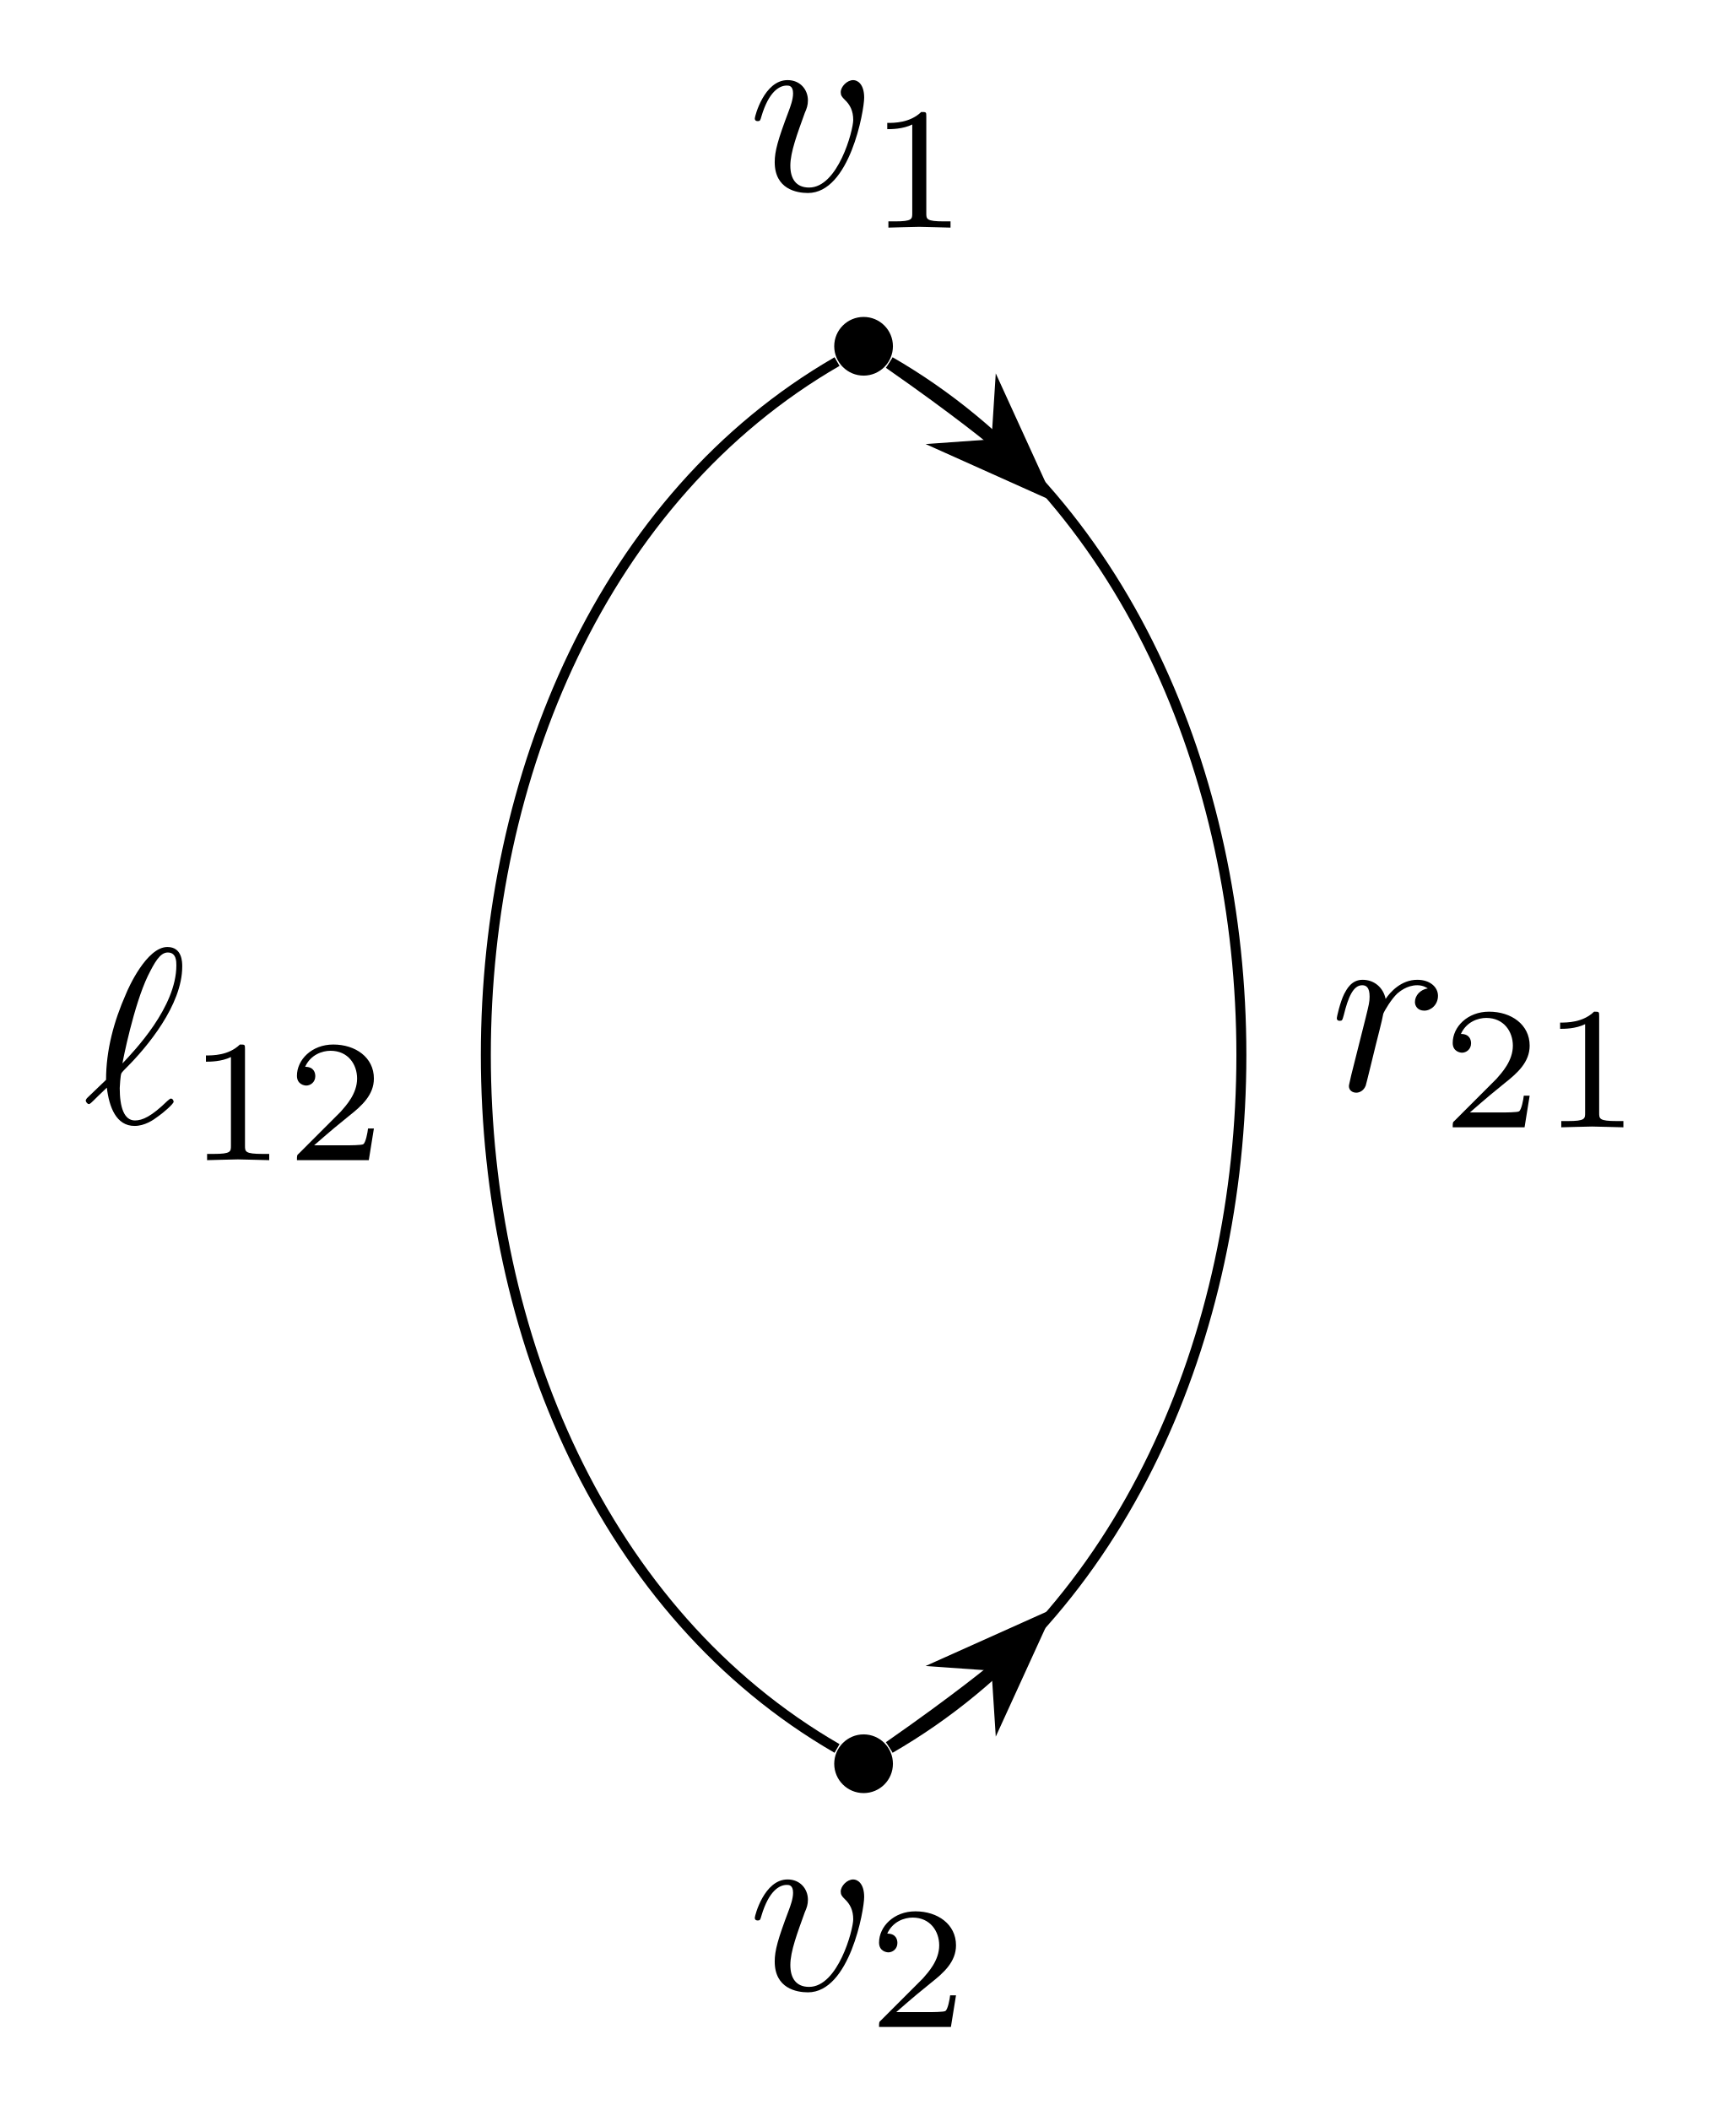
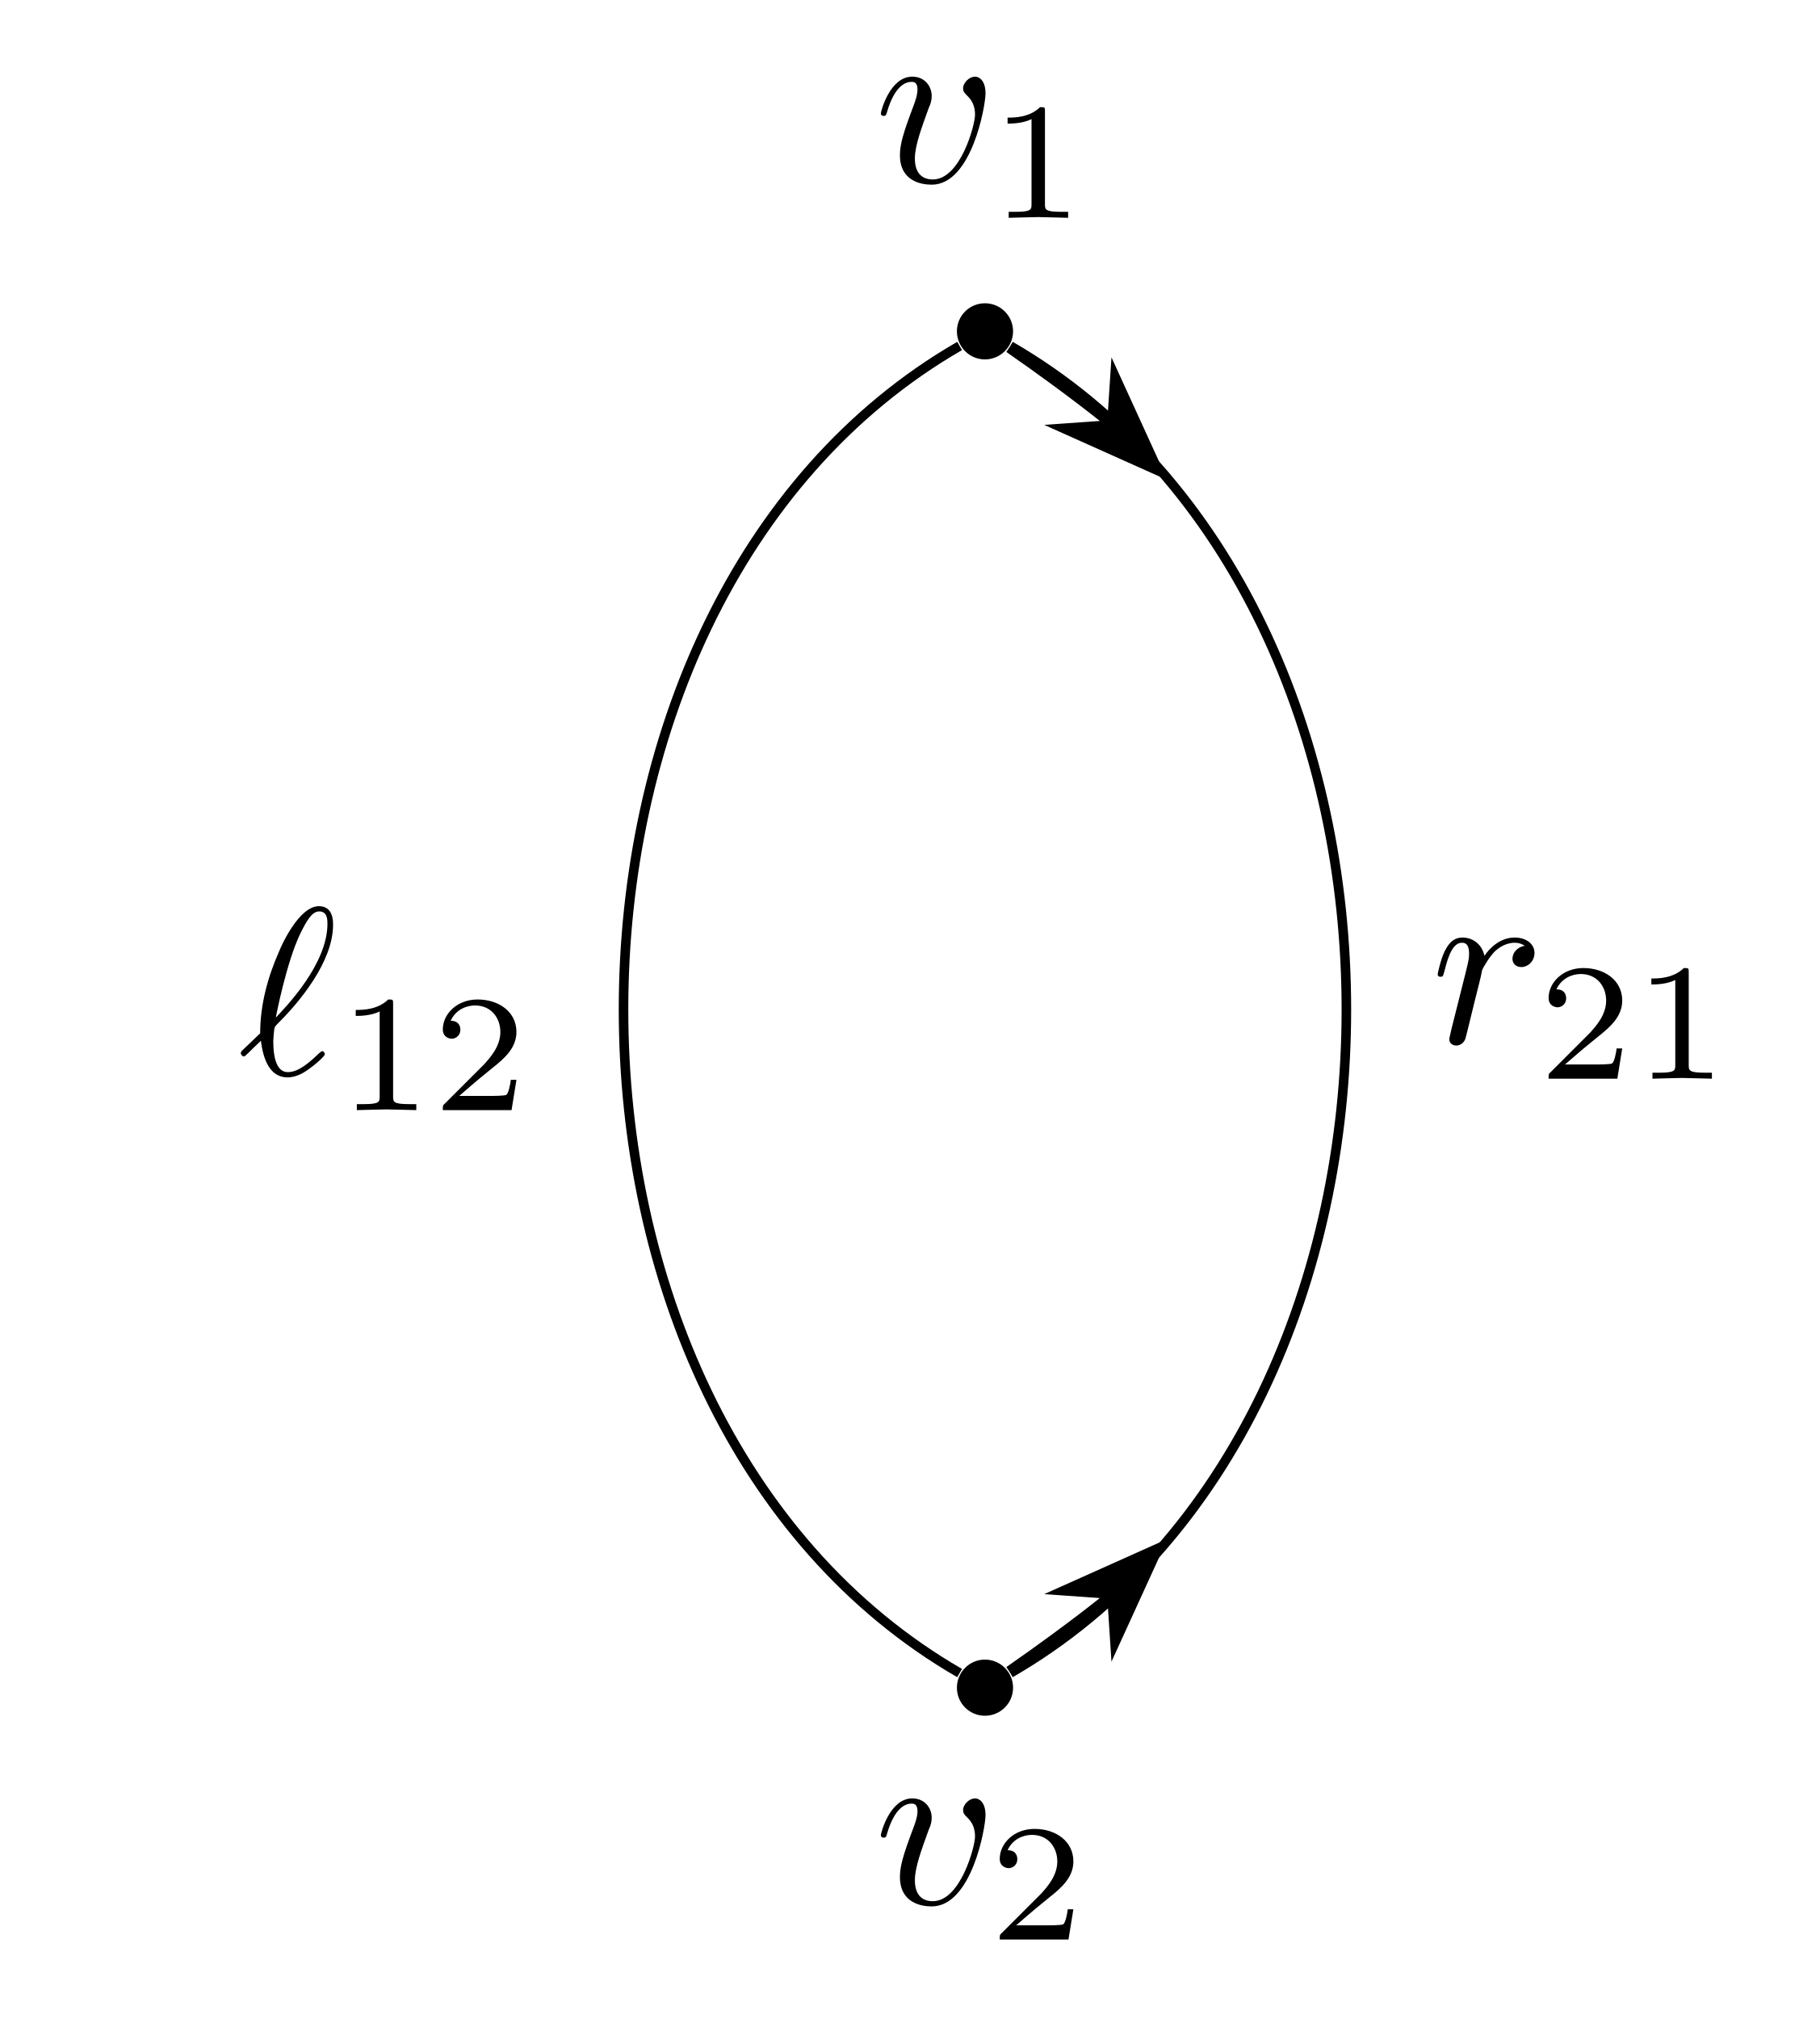
- <svg xmlns="http://www.w3.org/2000/svg" xmlns:xlink="http://www.w3.org/1999/xlink" width="69.43" height="84.39" viewBox="0 0 69.43 84.39">
+ <svg xmlns="http://www.w3.org/2000/svg" xmlns:xlink="http://www.w3.org/1999/xlink" width="76.06pt" height="84.39pt" viewBox="0 0 76.06 84.39">
  <defs>
    <g>
      <g id="glyph-0-0">
        <path d="M 4.672 -3.703 C 4.672 -4.25 4.406 -4.406 4.234 -4.406 C 3.984 -4.406 3.734 -4.141 3.734 -3.922 C 3.734 -3.797 3.781 -3.734 3.891 -3.625 C 4.109 -3.422 4.234 -3.172 4.234 -2.812 C 4.234 -2.391 3.625 -0.109 2.469 -0.109 C 1.953 -0.109 1.719 -0.453 1.719 -0.984 C 1.719 -1.531 2 -2.266 2.297 -3.094 C 2.375 -3.266 2.422 -3.406 2.422 -3.594 C 2.422 -4.031 2.109 -4.406 1.609 -4.406 C 0.672 -4.406 0.297 -2.953 0.297 -2.875 C 0.297 -2.766 0.391 -2.766 0.406 -2.766 C 0.516 -2.766 0.516 -2.797 0.562 -2.953 C 0.859 -3.953 1.281 -4.188 1.578 -4.188 C 1.656 -4.188 1.828 -4.188 1.828 -3.875 C 1.828 -3.625 1.719 -3.344 1.656 -3.172 C 1.219 -2.016 1.094 -1.562 1.094 -1.125 C 1.094 -0.047 1.969 0.109 2.422 0.109 C 4.094 0.109 4.672 -3.188 4.672 -3.703 Z M 4.672 -3.703 " />
      </g>
      <g id="glyph-0-1">
        <path d="M 0.156 -0.984 C 0.141 -0.953 0.109 -0.922 0.109 -0.891 C 0.109 -0.844 0.172 -0.75 0.234 -0.75 C 0.281 -0.75 0.312 -0.781 0.594 -1.062 C 0.672 -1.141 0.875 -1.328 0.953 -1.406 C 1.047 -0.625 1.328 0.125 2.062 0.125 C 2.469 0.125 2.812 -0.109 3.016 -0.266 C 3.156 -0.359 3.625 -0.75 3.625 -0.844 C 3.625 -0.875 3.594 -0.969 3.516 -0.969 C 3.484 -0.969 3.469 -0.953 3.375 -0.875 C 2.734 -0.25 2.375 -0.094 2.078 -0.094 C 1.641 -0.094 1.469 -0.625 1.469 -1.391 C 1.469 -1.453 1.5 -1.906 1.531 -1.969 C 1.547 -2 1.547 -2.016 1.75 -2.219 C 2.547 -3.016 3.969 -4.703 3.969 -6.25 C 3.969 -6.422 3.969 -7.031 3.375 -7.031 C 2.547 -7.031 1.812 -5.391 1.719 -5.156 C 1.234 -4.062 0.922 -2.906 0.922 -1.719 Z M 1.578 -2.375 C 1.594 -2.5 2.031 -4.703 2.594 -5.875 C 2.859 -6.406 3.078 -6.812 3.391 -6.812 C 3.734 -6.812 3.734 -6.453 3.734 -6.297 C 3.734 -4.625 2.047 -2.875 1.578 -2.375 Z M 1.578 -2.375 " />
      </g>
      <g id="glyph-0-2">
        <path d="M 0.875 -0.594 C 0.844 -0.438 0.781 -0.203 0.781 -0.156 C 0.781 0.016 0.922 0.109 1.078 0.109 C 1.203 0.109 1.375 0.031 1.453 -0.172 C 1.469 -0.203 1.797 -1.562 1.844 -1.75 C 1.922 -2.078 2.109 -2.766 2.156 -3.047 C 2.203 -3.172 2.484 -3.641 2.719 -3.859 C 2.797 -3.922 3.094 -4.188 3.516 -4.188 C 3.781 -4.188 3.922 -4.062 3.938 -4.062 C 3.641 -4.016 3.422 -3.781 3.422 -3.516 C 3.422 -3.359 3.531 -3.172 3.797 -3.172 C 4.062 -3.172 4.344 -3.406 4.344 -3.766 C 4.344 -4.109 4.031 -4.406 3.516 -4.406 C 2.875 -4.406 2.438 -3.922 2.25 -3.641 C 2.156 -4.094 1.797 -4.406 1.328 -4.406 C 0.875 -4.406 0.688 -4.016 0.594 -3.844 C 0.422 -3.5 0.297 -2.906 0.297 -2.875 C 0.297 -2.766 0.391 -2.766 0.406 -2.766 C 0.516 -2.766 0.516 -2.781 0.578 -3 C 0.75 -3.703 0.953 -4.188 1.312 -4.188 C 1.469 -4.188 1.609 -4.109 1.609 -3.734 C 1.609 -3.516 1.578 -3.406 1.453 -2.891 Z M 0.875 -0.594 " />
      </g>
      <g id="glyph-1-0">
        <path d="M 2.328 -4.438 C 2.328 -4.625 2.328 -4.625 2.125 -4.625 C 1.672 -4.188 1.047 -4.188 0.766 -4.188 L 0.766 -3.938 C 0.922 -3.938 1.391 -3.938 1.766 -4.125 L 1.766 -0.578 C 1.766 -0.344 1.766 -0.25 1.078 -0.25 L 0.812 -0.25 L 0.812 0 C 0.938 0 1.797 -0.031 2.047 -0.031 C 2.266 -0.031 3.141 0 3.297 0 L 3.297 -0.25 L 3.031 -0.25 C 2.328 -0.25 2.328 -0.344 2.328 -0.578 Z M 2.328 -4.438 " />
      </g>
      <g id="glyph-1-1">
        <path d="M 3.516 -1.266 L 3.281 -1.266 C 3.266 -1.109 3.188 -0.703 3.094 -0.641 C 3.047 -0.594 2.516 -0.594 2.406 -0.594 L 1.125 -0.594 C 1.859 -1.234 2.109 -1.438 2.516 -1.766 C 3.031 -2.172 3.516 -2.609 3.516 -3.266 C 3.516 -4.109 2.781 -4.625 1.891 -4.625 C 1.031 -4.625 0.438 -4.016 0.438 -3.375 C 0.438 -3.031 0.734 -2.984 0.812 -2.984 C 0.969 -2.984 1.172 -3.109 1.172 -3.359 C 1.172 -3.484 1.125 -3.734 0.766 -3.734 C 0.984 -4.219 1.453 -4.375 1.781 -4.375 C 2.484 -4.375 2.844 -3.828 2.844 -3.266 C 2.844 -2.656 2.406 -2.188 2.188 -1.938 L 0.516 -0.266 C 0.438 -0.203 0.438 -0.188 0.438 0 L 3.312 0 Z M 3.516 -1.266 " />
      </g>
    </g>
  </defs>
-   <path fill-rule="nonzero" fill="rgb(0%, 0%, 0%)" fill-opacity="1" d="M 35.715 13.848 C 35.715 13.199 35.191 12.676 34.543 12.676 C 33.895 12.676 33.367 13.199 33.367 13.848 C 33.367 14.496 33.895 15.023 34.543 15.023 C 35.191 15.023 35.715 14.496 35.715 13.848 Z M 35.715 13.848 " />
+   <path fill-rule="nonzero" fill="rgb(0%, 0%, 0%)" fill-opacity="1" d="M 42.352 13.848 C 42.352 13.199 41.824 12.676 41.176 12.676 C 40.527 12.676 40.004 13.199 40.004 13.848 C 40.004 14.496 40.527 15.023 41.176 15.023 C 41.824 15.023 42.352 14.496 42.352 13.848 Z M 42.352 13.848 " />
  <g fill="rgb(0%, 0%, 0%)" fill-opacity="1">
-     <use xlink:href="#glyph-0-0" x="29.893" y="7.61" />
+     <use xlink:href="#glyph-0-0" x="36.528" y="7.61" />
  </g>
  <g fill="rgb(0%, 0%, 0%)" fill-opacity="1">
-     <use xlink:href="#glyph-1-0" x="34.722" y="9.104" />
+     <use xlink:href="#glyph-1-0" x="41.357" y="9.104" />
  </g>
-   <path fill-rule="nonzero" fill="rgb(0%, 0%, 0%)" fill-opacity="1" d="M 35.715 70.543 C 35.715 69.895 35.191 69.367 34.543 69.367 C 33.895 69.367 33.367 69.895 33.367 70.543 C 33.367 71.191 33.895 71.715 34.543 71.715 C 35.191 71.715 35.715 71.191 35.715 70.543 Z M 35.715 70.543 " />
+   <path fill-rule="nonzero" fill="rgb(0%, 0%, 0%)" fill-opacity="1" d="M 42.352 70.543 C 42.352 69.895 41.824 69.367 41.176 69.367 C 40.527 69.367 40.004 69.895 40.004 70.543 C 40.004 71.191 40.527 71.715 41.176 71.715 C 41.824 71.715 42.352 71.191 42.352 70.543 Z M 42.352 70.543 " />
  <g fill="rgb(0%, 0%, 0%)" fill-opacity="1">
-     <use xlink:href="#glyph-0-0" x="29.893" y="79.575" />
+     <use xlink:href="#glyph-0-0" x="36.528" y="79.575" />
  </g>
  <g fill="rgb(0%, 0%, 0%)" fill-opacity="1">
-     <use xlink:href="#glyph-1-1" x="34.722" y="81.069" />
+     <use xlink:href="#glyph-1-1" x="41.357" y="81.069" />
  </g>
-   <path fill="none" stroke-width="0.399" stroke-linecap="butt" stroke-linejoin="miter" stroke="rgb(0%, 0%, 0%)" stroke-opacity="1" stroke-miterlimit="10" d="M -1.062 56.081 C -19.792 45.265 -19.792 11.429 -1.062 0.612 " transform="matrix(1, 0, 0, -1, 34.542, 70.542)" />
+   <path fill="none" stroke-width="0.399" stroke-linecap="butt" stroke-linejoin="miter" stroke="rgb(0%, 0%, 0%)" stroke-opacity="1" stroke-miterlimit="10" d="M -1.06 56.081 C -19.794 45.265 -19.794 11.429 -1.06 0.612 " transform="matrix(1, 0, 0, -1, 41.177, 70.542)" />
  <g fill="rgb(0%, 0%, 0%)" fill-opacity="1">
-     <use xlink:href="#glyph-0-1" x="3.32" y="44.907" />
+     <use xlink:href="#glyph-0-1" x="9.955" y="44.907" />
  </g>
  <g fill="rgb(0%, 0%, 0%)" fill-opacity="1">
-     <use xlink:href="#glyph-1-0" x="7.471" y="46.401" />
-     <use xlink:href="#glyph-1-1" x="11.439" y="46.401" />
+     <use xlink:href="#glyph-1-0" x="14.106" y="46.401" />
+     <use xlink:href="#glyph-1-1" x="18.074" y="46.401" />
  </g>
-   <path fill="none" stroke-width="0.399" stroke-linecap="butt" stroke-linejoin="miter" stroke="rgb(0%, 0%, 0%)" stroke-opacity="1" stroke-miterlimit="10" d="M 1.06 56.081 C 19.794 45.265 19.794 11.429 1.06 0.612 " transform="matrix(1, 0, 0, -1, 34.542, 70.542)" />
+   <path fill="none" stroke-width="0.399" stroke-linecap="butt" stroke-linejoin="miter" stroke="rgb(0%, 0%, 0%)" stroke-opacity="1" stroke-miterlimit="10" d="M 1.061 56.081 C 19.792 45.265 19.792 11.429 1.061 0.612 " transform="matrix(1, 0, 0, -1, 41.177, 70.542)" />
  <g fill="rgb(0%, 0%, 0%)" fill-opacity="1">
-     <use xlink:href="#glyph-0-2" x="53.172" y="43.593" />
+     <use xlink:href="#glyph-0-2" x="59.807" y="43.593" />
  </g>
  <g fill="rgb(0%, 0%, 0%)" fill-opacity="1">
-     <use xlink:href="#glyph-1-1" x="57.667" y="45.087" />
-     <use xlink:href="#glyph-1-0" x="61.635" y="45.087" />
+     <use xlink:href="#glyph-1-1" x="64.302" y="45.087" />
+     <use xlink:href="#glyph-1-0" x="68.27" y="45.087" />
  </g>
-   <path fill="none" stroke-width="0.399" stroke-linecap="butt" stroke-linejoin="miter" stroke="rgb(0%, 0%, 0%)" stroke-opacity="1" stroke-miterlimit="10" d="M 1.005 55.995 C 3.774 54.069 5.243 52.847 5.231 52.855 " transform="matrix(1, 0, 0, -1, 34.542, 70.542)" />
-   <path fill-rule="nonzero" fill="rgb(0%, 0%, 0%)" fill-opacity="1" stroke-width="0.399" stroke-linecap="butt" stroke-linejoin="miter" stroke="rgb(0%, 0%, 0%)" stroke-opacity="1" stroke-miterlimit="10" d="M 4.691 -0.001 L 0.644 1.524 L 1.976 0 L 0.645 -1.526 Z M 4.691 -0.001 " transform="matrix(0.70946, 0.70468, 0.70468, -0.70946, 38.44582, 16.36582)" />
-   <path fill="none" stroke-width="0.399" stroke-linecap="butt" stroke-linejoin="miter" stroke="rgb(0%, 0%, 0%)" stroke-opacity="1" stroke-miterlimit="10" d="M 1.005 0.698 C 3.774 2.624 5.243 3.847 5.231 3.839 " transform="matrix(1, 0, 0, -1, 34.542, 70.542)" />
-   <path fill-rule="nonzero" fill="rgb(0%, 0%, 0%)" fill-opacity="1" stroke-width="0.399" stroke-linecap="butt" stroke-linejoin="miter" stroke="rgb(0%, 0%, 0%)" stroke-opacity="1" stroke-miterlimit="10" d="M 4.691 0 L 0.644 1.525 L 1.975 -0 L 0.644 -1.524 Z M 4.691 0 " transform="matrix(0.70946, -0.70468, -0.70468, -0.70946, 38.44582, 68.02459)" />
+   <path fill="none" stroke-width="0.399" stroke-linecap="butt" stroke-linejoin="miter" stroke="rgb(0%, 0%, 0%)" stroke-opacity="1" stroke-miterlimit="10" d="M 1.007 55.995 C 3.776 54.069 5.241 52.847 5.233 52.855 " transform="matrix(1, 0, 0, -1, 41.177, 70.542)" />
+   <path fill-rule="nonzero" fill="rgb(0%, 0%, 0%)" fill-opacity="1" stroke-width="0.399" stroke-linecap="butt" stroke-linejoin="miter" stroke="rgb(0%, 0%, 0%)" stroke-opacity="1" stroke-miterlimit="10" d="M 4.692 0.001 L 0.645 1.525 L 1.974 -0.001 L 0.643 -1.527 Z M 4.692 0.001 " transform="matrix(0.70946, 0.70468, 0.70468, -0.70946, 45.08082, 16.36582)" />
+   <path fill="none" stroke-width="0.399" stroke-linecap="butt" stroke-linejoin="miter" stroke="rgb(0%, 0%, 0%)" stroke-opacity="1" stroke-miterlimit="10" d="M 1.007 0.698 C 3.776 2.624 5.241 3.847 5.233 3.839 " transform="matrix(1, 0, 0, -1, 41.177, 70.542)" />
+   <path fill-rule="nonzero" fill="rgb(0%, 0%, 0%)" fill-opacity="1" stroke-width="0.399" stroke-linecap="butt" stroke-linejoin="miter" stroke="rgb(0%, 0%, 0%)" stroke-opacity="1" stroke-miterlimit="10" d="M 4.692 -0.001 L 0.643 1.527 L 1.974 0.001 L 0.645 -1.525 Z M 4.692 -0.001 " transform="matrix(0.70946, -0.70468, -0.70468, -0.70946, 45.08082, 68.02459)" />
</svg>
